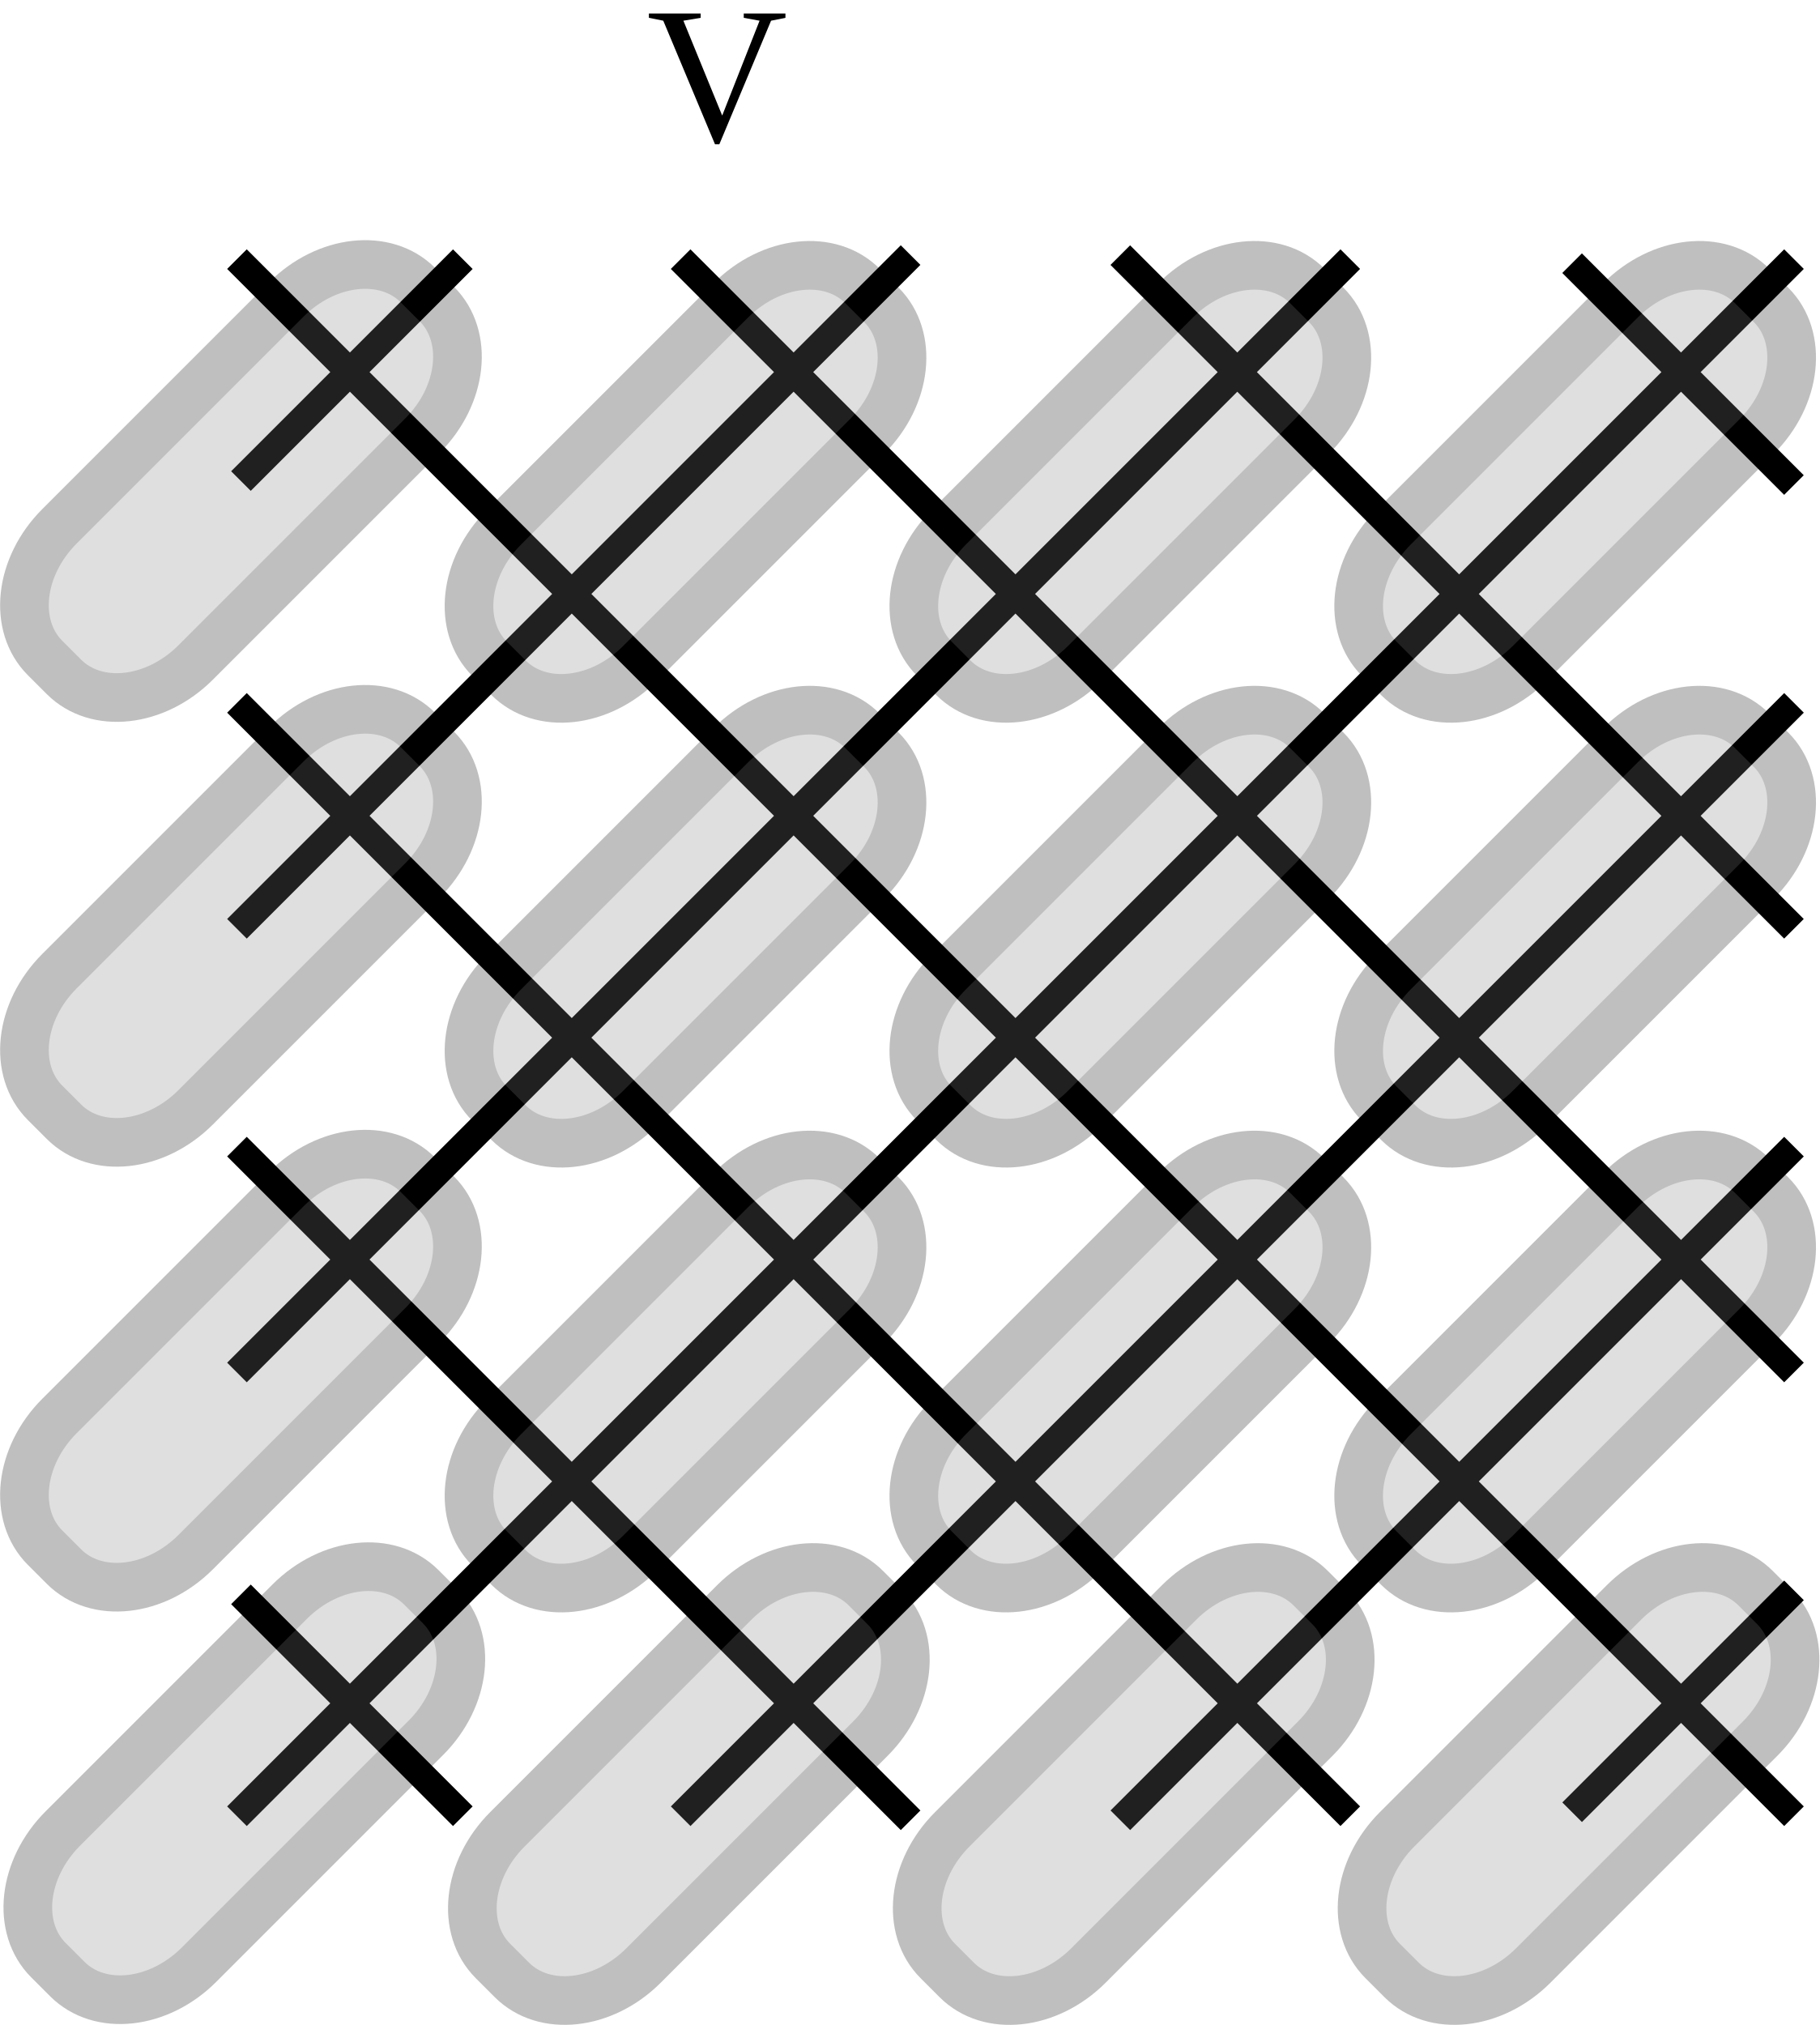
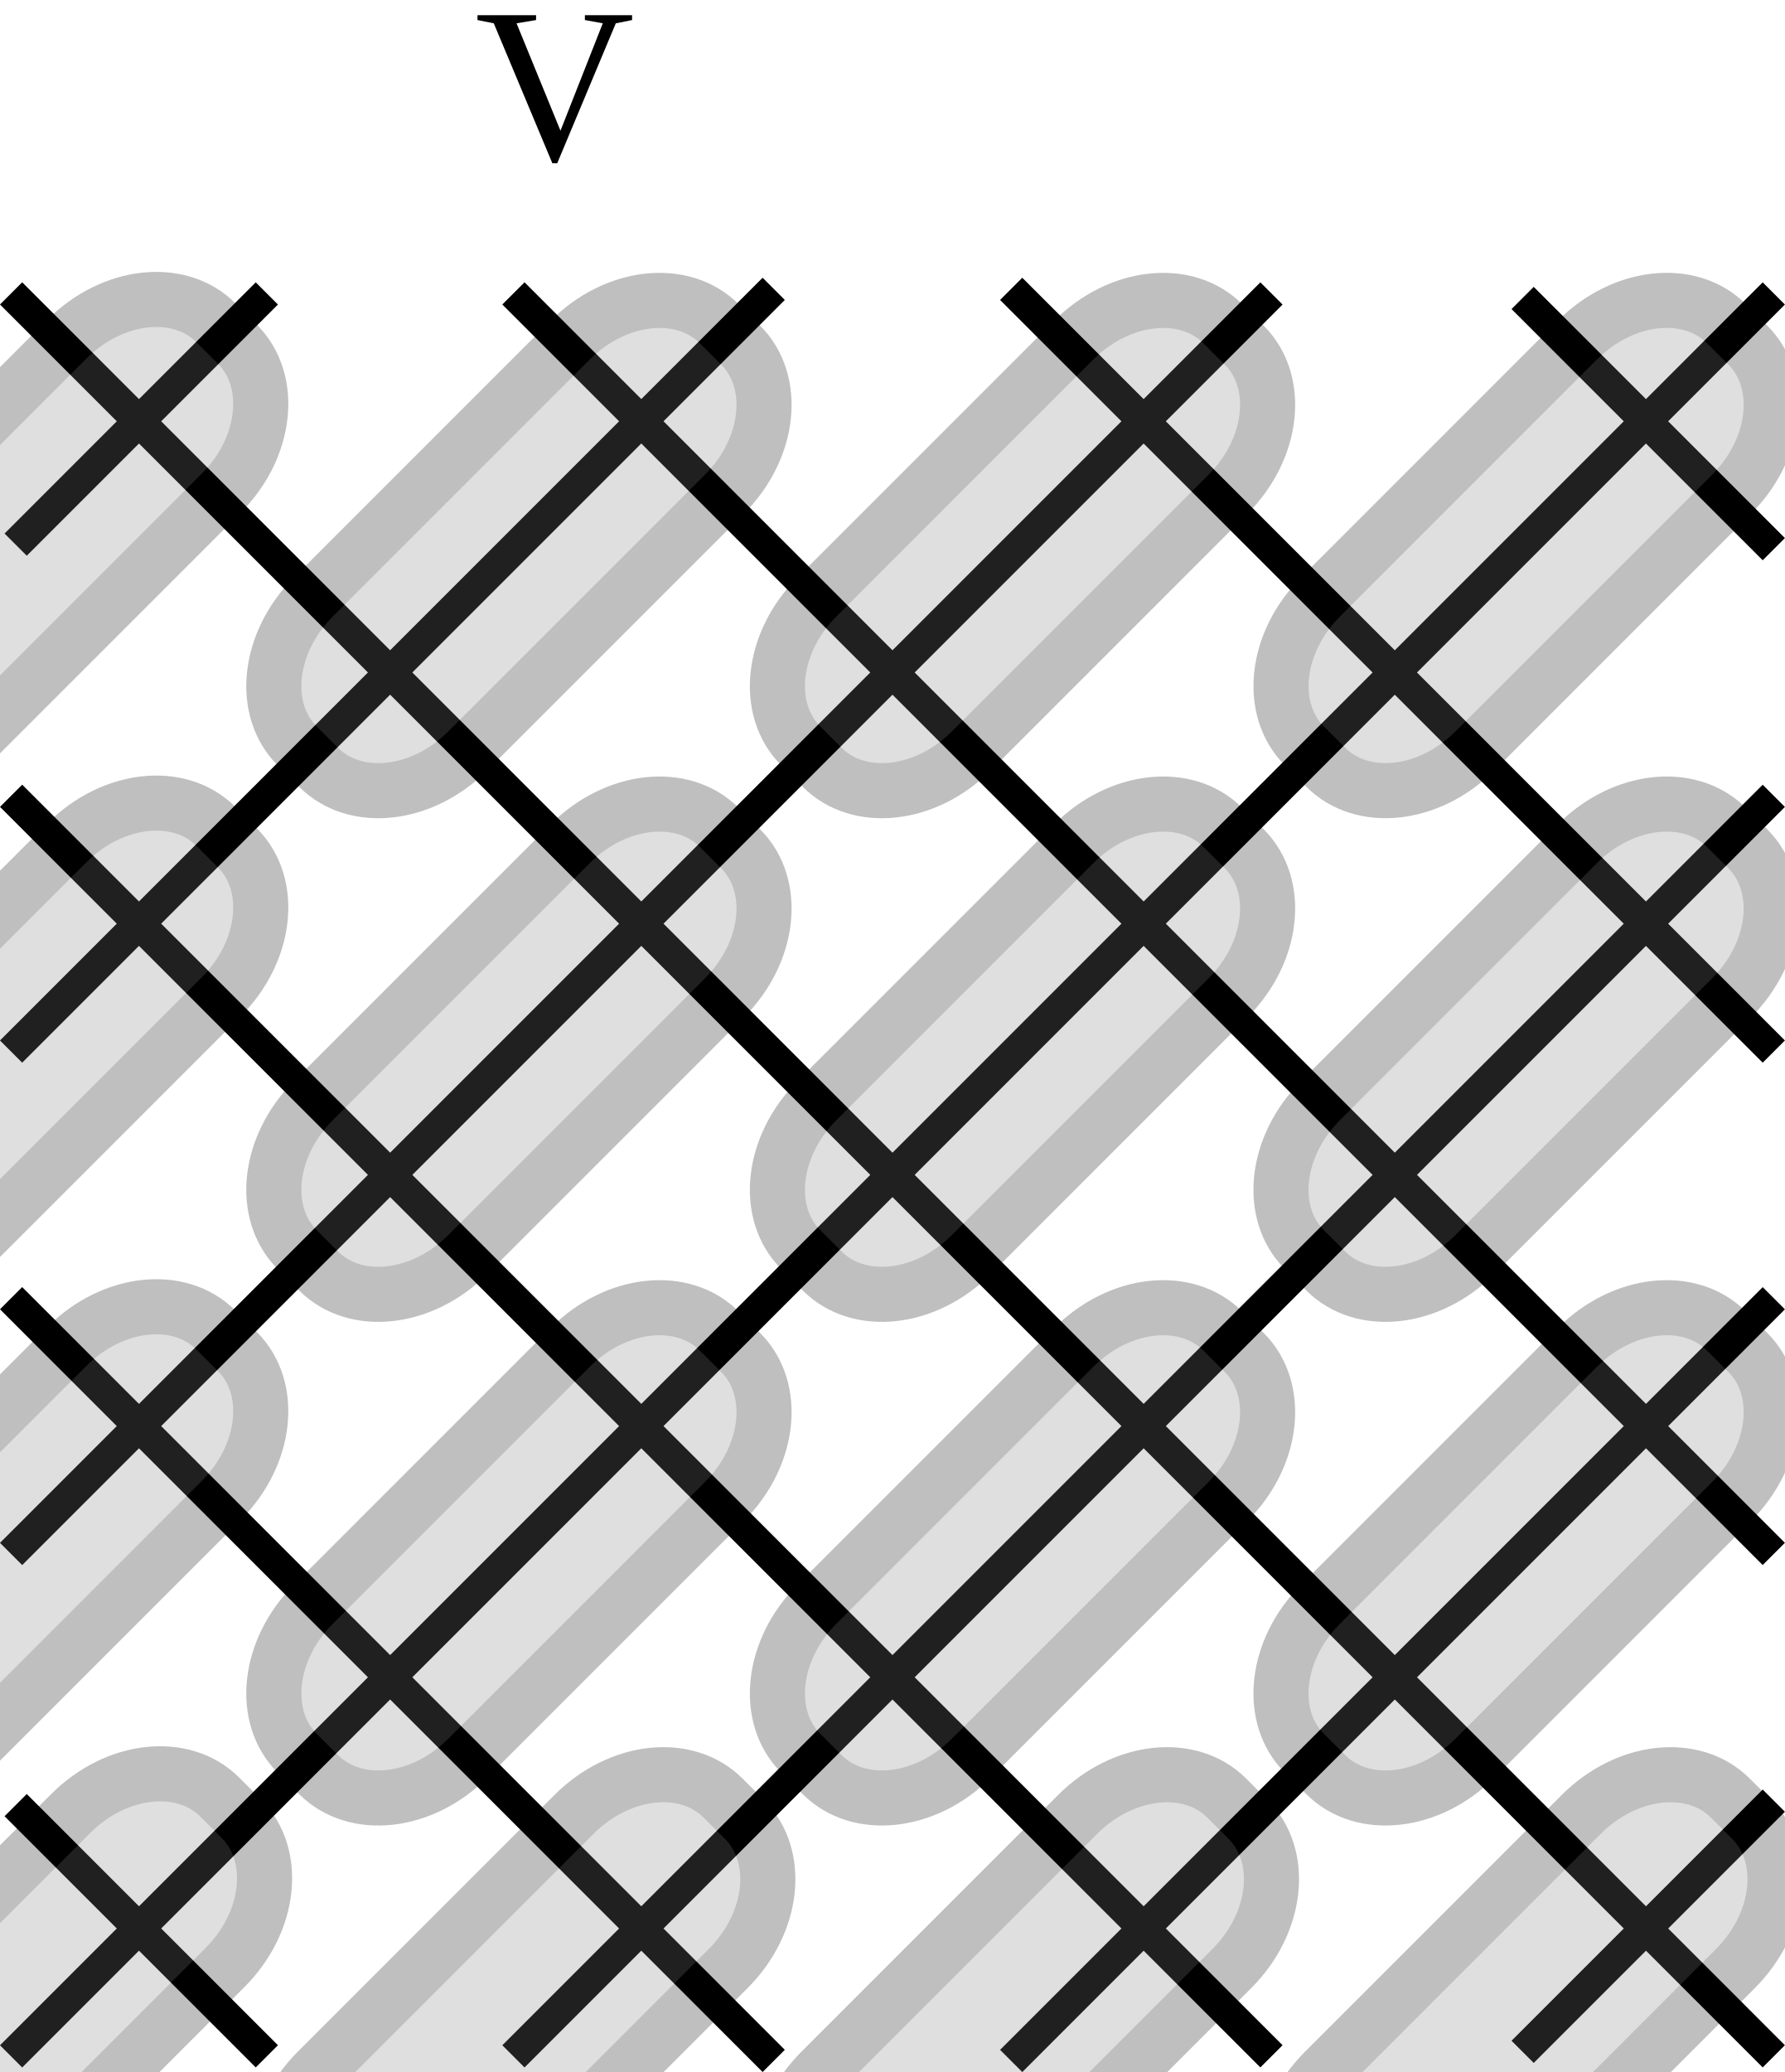
- <svg xmlns="http://www.w3.org/2000/svg" xmlns:xlink="http://www.w3.org/1999/xlink" width="39.562mm" height="44.028mm" viewBox="0 0 39.562 44.028" version="1.1" id="svg8">
-   <defs id="defs2" />
-   <path id="path12909-7-8-0-13-9-2" style="fill:#377eb8;fill-opacity:0.533;stroke:#000000;stroke-width:0.603;stroke-linejoin:bevel;stroke-miterlimit:4;stroke-dasharray:none;stroke-opacity:1" d="M 10.063,39.489 5.239,34.665 M 19.799,39.577 5.152,24.93 M 29.359,39.489 5.152,15.282 M 39.007,39.489 5.152,5.634 M 39.007,29.841 14.799,5.634 m 24.207,4.912 -4.824,-4.824 m 4.824,14.472 -14.647,-14.647 m -14.296,0.088 -4.824,4.824 M 19.799,5.546 5.152,20.194 M 29.359,5.634 5.152,29.841 M 39.007,5.634 5.152,39.489 m 33.855,-24.207 -24.207,24.207 m 24.207,-14.559 -14.647,14.647 m 14.647,-4.999 -4.824,4.824" />
-   <g id="g1344-3" transform="translate(-8.448961,-199.5152)" style="fill:#000000">
-     <a id="a41941-5" xlink:href="https://d-bl.github.io/GroundForge/pattern.html?patchWidth=7&amp;patchHeight=8&amp;footside=---b,----&amp;tile=-5,5-&amp;headside=c,-&amp;shiftColsSW=0&amp;shiftRowsSW=2&amp;shiftColsSE=2&amp;shiftRowsSE=2&amp;footsideStitch=tr&amp;headsideStitch=tl&amp;tileStitch=ct&amp;f1=clcrclc&amp;e2=ctc" transform="matrix(2,0,0,2,-26.6529,-105.2221)" style="fill:#000000">
-       <text xml:space="preserve" style="font-size:2.117px;fill:#000000;fill-opacity:0.999;stroke:none;stroke-width:0.565;stroke-linecap:square" x="24.576" y="153.908" id="text41939-9">
-         <tspan id="tspan41937-98" style="fill:#000000;stroke-width:0.565" x="24.576" y="153.908">V</tspan>
+ <svg xmlns="http://www.w3.org/2000/svg" xmlns:xlink="http://www.w3.org/1999/xlink" width="34.281mm" height="39.79mm" version="1.1" viewBox="0 0 34.281 39.79">
+   <path d="m5.125 39.489-4.824-4.824m14.559 4.912-14.647-14.647m24.207 14.559-24.207-24.207m33.855 24.207-33.855-33.855m33.855 24.207-24.207-24.207m24.207 4.912-4.824-4.824m4.824 14.472-14.647-14.647m-14.296 0.088-4.824 4.824m14.559-4.912-14.647 14.647m24.207-14.559-24.207 24.207m33.855-24.207-33.855 33.855m33.855-24.207-24.207 24.207m24.207-14.559-14.647 14.647m14.647-4.999-4.824 4.824" fill="#377eb8" fill-opacity=".533" stroke="#000" stroke-linejoin="bevel" stroke-width=".603" />
+   <g transform="translate(-13.387 -199.52)">
+     <a transform="matrix(2 0 0 2 -26.653 -105.22)" xlink:href="https://d-bl.github.io/GroundForge/pattern.html?patchWidth=7&amp;patchHeight=8&amp;footside=---b,----&amp;tile=-5,5-&amp;headside=c,-&amp;shiftColsSW=0&amp;shiftRowsSW=2&amp;shiftColsSE=2&amp;shiftRowsSE=2&amp;footsideStitch=tr&amp;headsideStitch=tl&amp;tileStitch=ct&amp;f1=clcrclc&amp;e2=ctc">
+       <text x="24.576" y="153.908" fill="#000000" fill-opacity=".999" font-size="2.117px" stroke-linecap="square" stroke-width=".565" xml:space="preserve">
+         <tspan x="24.576" y="153.908" fill="#000000" stroke-width=".565">V</tspan>
      </text>
    </a>
  </g>
-   <rect style="opacity:0.25;fill:#808080;stroke:#000000;stroke-width:1.058;stroke-linecap:square;stroke-linejoin:round;stroke-miterlimit:4;stroke-dasharray:none" id="rect47200-0" width="11.465" height="4.187" x="-8.864" y="15.854" rx="2.245" ry="1.803" transform="matrix(-0.7071068,0.7071068,0.7071068,0.7071068,0,0)" />
-   <rect style="opacity:0.25;fill:#808080;stroke:#000000;stroke-width:1.058;stroke-linecap:square;stroke-linejoin:round;stroke-miterlimit:4;stroke-dasharray:none" id="rect47220-1" width="11.465" height="4.187" x="-15.703" y="22.693" rx="2.245" ry="1.803" transform="matrix(-0.7071068,0.7071068,0.7071068,0.7071068,0,0)" />
-   <rect style="opacity:0.25;fill:#808080;stroke:#000000;stroke-width:1.058;stroke-linecap:square;stroke-linejoin:round;stroke-miterlimit:4;stroke-dasharray:none" id="rect47220-1-0" width="11.465" height="4.187" x="-22.542" y="29.532" rx="2.245" ry="1.803" transform="matrix(-0.7071068,0.7071068,0.7071068,0.7071068,0,0)" />
-   <rect style="opacity:0.25;fill:#808080;stroke:#000000;stroke-width:1.058;stroke-linecap:square;stroke-linejoin:round;stroke-miterlimit:4;stroke-dasharray:none" id="rect47220-1-9" width="11.465" height="4.187" x="-8.864" y="29.532" rx="2.245" ry="1.803" transform="matrix(-0.7071068,0.7071068,0.7071068,0.7071068,0,0)" />
-   <rect style="opacity:0.25;fill:#808080;stroke:#000000;stroke-width:1.058;stroke-linecap:square;stroke-linejoin:round;stroke-miterlimit:4;stroke-dasharray:none" id="rect47220-1-9-3" width="11.465" height="4.187" x="-15.703" y="36.371" rx="2.245" ry="1.803" transform="matrix(-0.7071068,0.7071068,0.7071068,0.7071068,0,0)" />
-   <rect style="opacity:0.25;fill:#808080;stroke:#000000;stroke-width:1.058;stroke-linecap:square;stroke-linejoin:round;stroke-miterlimit:4;stroke-dasharray:none" id="rect47220-1-9-4" width="11.465" height="4.187" x="4.814" y="29.532" rx="2.245" ry="1.803" transform="matrix(-0.7071068,0.7071068,0.7071068,0.7071068,0,0)" />
-   <rect style="opacity:0.25;fill:#808080;stroke:#000000;stroke-width:1.058;stroke-linecap:square;stroke-linejoin:round;stroke-miterlimit:4;stroke-dasharray:none" id="rect47220-1-9-8" width="11.465" height="4.187" x="-2.025" y="36.371" rx="2.245" ry="1.803" transform="matrix(-0.7071068,0.7071068,0.7071068,0.7071068,0,0)" />
-   <rect style="opacity:0.25;fill:#808080;stroke:#000000;stroke-width:1.058;stroke-linecap:square;stroke-linejoin:round;stroke-miterlimit:4;stroke-dasharray:none" id="rect47220-1-9-8-7" width="11.465" height="4.187" x="-8.864" y="43.21" rx="2.245" ry="1.803" transform="matrix(-0.7071068,0.7071068,0.7071068,0.7071068,0,0)" />
-   <rect style="opacity:0.25;fill:#808080;stroke:#000000;stroke-width:1.058;stroke-linecap:square;stroke-linejoin:round;stroke-miterlimit:4;stroke-dasharray:none" id="rect47222-2" width="11.465" height="4.187" x="-2.025" y="22.693" rx="2.245" ry="1.803" transform="matrix(-0.7071068,0.7071068,0.7071068,0.7071068,0,0)" />
-   <rect style="opacity:0.25;fill:#808080;stroke:#000000;stroke-width:1.058;stroke-linecap:square;stroke-linejoin:round;stroke-miterlimit:4;stroke-dasharray:none" id="rect47200-0-8" width="11.465" height="4.187" x="-2.042" y="9.006" rx="2.245" ry="1.803" transform="matrix(-0.7071068,0.7071068,0.7071068,0.7071068,0,0)" />
-   <rect style="opacity:0.25;fill:#808080;stroke:#000000;stroke-width:1.058;stroke-linecap:square;stroke-linejoin:round;stroke-miterlimit:4;stroke-dasharray:none" id="rect47220-1-9-4-2" width="11.465" height="4.187" x="11.636" y="22.684" rx="2.245" ry="1.803" transform="matrix(-0.7071068,0.7071068,0.7071068,0.7071068,0,0)" />
-   <rect style="opacity:0.25;fill:#808080;stroke:#000000;stroke-width:1.058;stroke-linecap:square;stroke-linejoin:round;stroke-miterlimit:4;stroke-dasharray:none" id="rect47220-1-9-4-5" width="11.465" height="4.187" x="11.104" y="35.925" rx="2.245" ry="1.803" transform="matrix(-0.7071068,0.7071068,0.7071068,0.7071068,0,0)" />
-   <rect style="opacity:0.25;fill:#808080;stroke:#000000;stroke-width:1.058;stroke-linecap:square;stroke-linejoin:round;stroke-miterlimit:4;stroke-dasharray:none" id="rect47220-1-9-8-5" width="11.465" height="4.187" x="4.265" y="42.765" rx="2.245" ry="1.803" transform="matrix(-0.7071068,0.7071068,0.7071068,0.7071068,0,0)" />
-   <rect style="opacity:0.25;fill:#808080;stroke:#000000;stroke-width:1.058;stroke-linecap:square;stroke-linejoin:round;stroke-miterlimit:4;stroke-dasharray:none" id="rect47220-1-9-8-7-1" width="11.465" height="4.187" x="-2.575" y="49.604" rx="2.245" ry="1.803" transform="matrix(-0.7071068,0.7071068,0.7071068,0.7071068,0,0)" />
-   <rect style="opacity:0.25;fill:#808080;stroke:#000000;stroke-width:1.058;stroke-linecap:square;stroke-linejoin:round;stroke-miterlimit:4;stroke-dasharray:none" id="rect47220-1-9-4-2-7" width="11.465" height="4.187" x="17.926" y="29.078" rx="2.245" ry="1.803" transform="matrix(-0.7071068,0.7071068,0.7071068,0.7071068,0,0)" />
-   <rect style="opacity:0.25;fill:#808080;stroke:#000000;stroke-width:1.058;stroke-linecap:square;stroke-linejoin:round;stroke-miterlimit:4;stroke-dasharray:none" id="rect47222-2-4" width="11.465" height="4.187" x="4.797" y="15.845" rx="2.245" ry="1.803" transform="matrix(-0.7071068,0.7071068,0.7071068,0.7071068,0,0)" />
+   <rect transform="matrix(-.70711 .70711 .70711 .70711 0 0)" x="-5.372" y="12.362" width="11.465" height="4.187" rx="2.245" ry="1.803" fill="#808080" opacity=".25" stroke="#000" stroke-linecap="square" stroke-linejoin="round" stroke-width="1.058" />
+   <rect transform="matrix(-.70711 .70711 .70711 .70711 0 0)" x="-12.211" y="19.201" width="11.465" height="4.187" rx="2.245" ry="1.803" fill="#808080" opacity=".25" stroke="#000" stroke-linecap="square" stroke-linejoin="round" stroke-width="1.058" />
+   <rect transform="matrix(-.70711 .70711 .70711 .70711 0 0)" x="-19.051" y="26.04" width="11.465" height="4.187" rx="2.245" ry="1.803" fill="#808080" opacity=".25" stroke="#000" stroke-linecap="square" stroke-linejoin="round" stroke-width="1.058" />
+   <rect transform="matrix(-.70711 .70711 .70711 .70711 0 0)" x="-5.372" y="26.04" width="11.465" height="4.187" rx="2.245" ry="1.803" fill="#808080" opacity=".25" stroke="#000" stroke-linecap="square" stroke-linejoin="round" stroke-width="1.058" />
+   <rect transform="matrix(-.70711 .70711 .70711 .70711 0 0)" x="-12.211" y="32.879" width="11.465" height="4.187" rx="2.245" ry="1.803" fill="#808080" opacity=".25" stroke="#000" stroke-linecap="square" stroke-linejoin="round" stroke-width="1.058" />
+   <rect transform="matrix(-.70711 .70711 .70711 .70711 0 0)" x="8.306" y="26.04" width="11.465" height="4.187" rx="2.245" ry="1.803" fill="#808080" opacity=".25" stroke="#000" stroke-linecap="square" stroke-linejoin="round" stroke-width="1.058" />
+   <rect transform="matrix(-.70711 .70711 .70711 .70711 0 0)" x="1.467" y="32.879" width="11.465" height="4.187" rx="2.245" ry="1.803" fill="#808080" opacity=".25" stroke="#000" stroke-linecap="square" stroke-linejoin="round" stroke-width="1.058" />
+   <rect transform="matrix(-.70711 .70711 .70711 .70711 0 0)" x="-5.372" y="39.718" width="11.465" height="4.187" rx="2.245" ry="1.803" fill="#808080" opacity=".25" stroke="#000" stroke-linecap="square" stroke-linejoin="round" stroke-width="1.058" />
+   <rect transform="matrix(-.70711 .70711 .70711 .70711 0 0)" x="1.467" y="19.201" width="11.465" height="4.187" rx="2.245" ry="1.803" fill="#808080" opacity=".25" stroke="#000" stroke-linecap="square" stroke-linejoin="round" stroke-width="1.058" />
+   <rect transform="matrix(-.70711 .70711 .70711 .70711 0 0)" x="1.45" y="5.514" width="11.465" height="4.187" rx="2.245" ry="1.803" fill="#808080" opacity=".25" stroke="#000" stroke-linecap="square" stroke-linejoin="round" stroke-width="1.058" />
+   <rect transform="matrix(-.70711 .70711 .70711 .70711 0 0)" x="15.128" y="19.192" width="11.465" height="4.187" rx="2.245" ry="1.803" fill="#808080" opacity=".25" stroke="#000" stroke-linecap="square" stroke-linejoin="round" stroke-width="1.058" />
+   <rect transform="matrix(-.70711 .70711 .70711 .70711 0 0)" x="14.596" y="32.433" width="11.465" height="4.187" rx="2.245" ry="1.803" fill="#808080" opacity=".25" stroke="#000" stroke-linecap="square" stroke-linejoin="round" stroke-width="1.058" />
+   <rect transform="matrix(-.70711 .70711 .70711 .70711 0 0)" x="7.756" y="39.273" width="11.465" height="4.187" rx="2.245" ry="1.803" fill="#808080" opacity=".25" stroke="#000" stroke-linecap="square" stroke-linejoin="round" stroke-width="1.058" />
+   <rect transform="matrix(-.70711 .70711 .70711 .70711 0 0)" x=".917" y="46.112" width="11.465" height="4.187" rx="2.245" ry="1.803" fill="#808080" opacity=".25" stroke="#000" stroke-linecap="square" stroke-linejoin="round" stroke-width="1.058" />
+   <rect transform="matrix(-.70711 .70711 .70711 .70711 0 0)" x="21.418" y="25.586" width="11.465" height="4.187" rx="2.245" ry="1.803" fill="#808080" opacity=".25" stroke="#000" stroke-linecap="square" stroke-linejoin="round" stroke-width="1.058" />
+   <rect transform="matrix(-.70711 .70711 .70711 .70711 0 0)" x="8.289" y="12.353" width="11.465" height="4.187" rx="2.245" ry="1.803" fill="#808080" opacity=".25" stroke="#000" stroke-linecap="square" stroke-linejoin="round" stroke-width="1.058" />
</svg>
